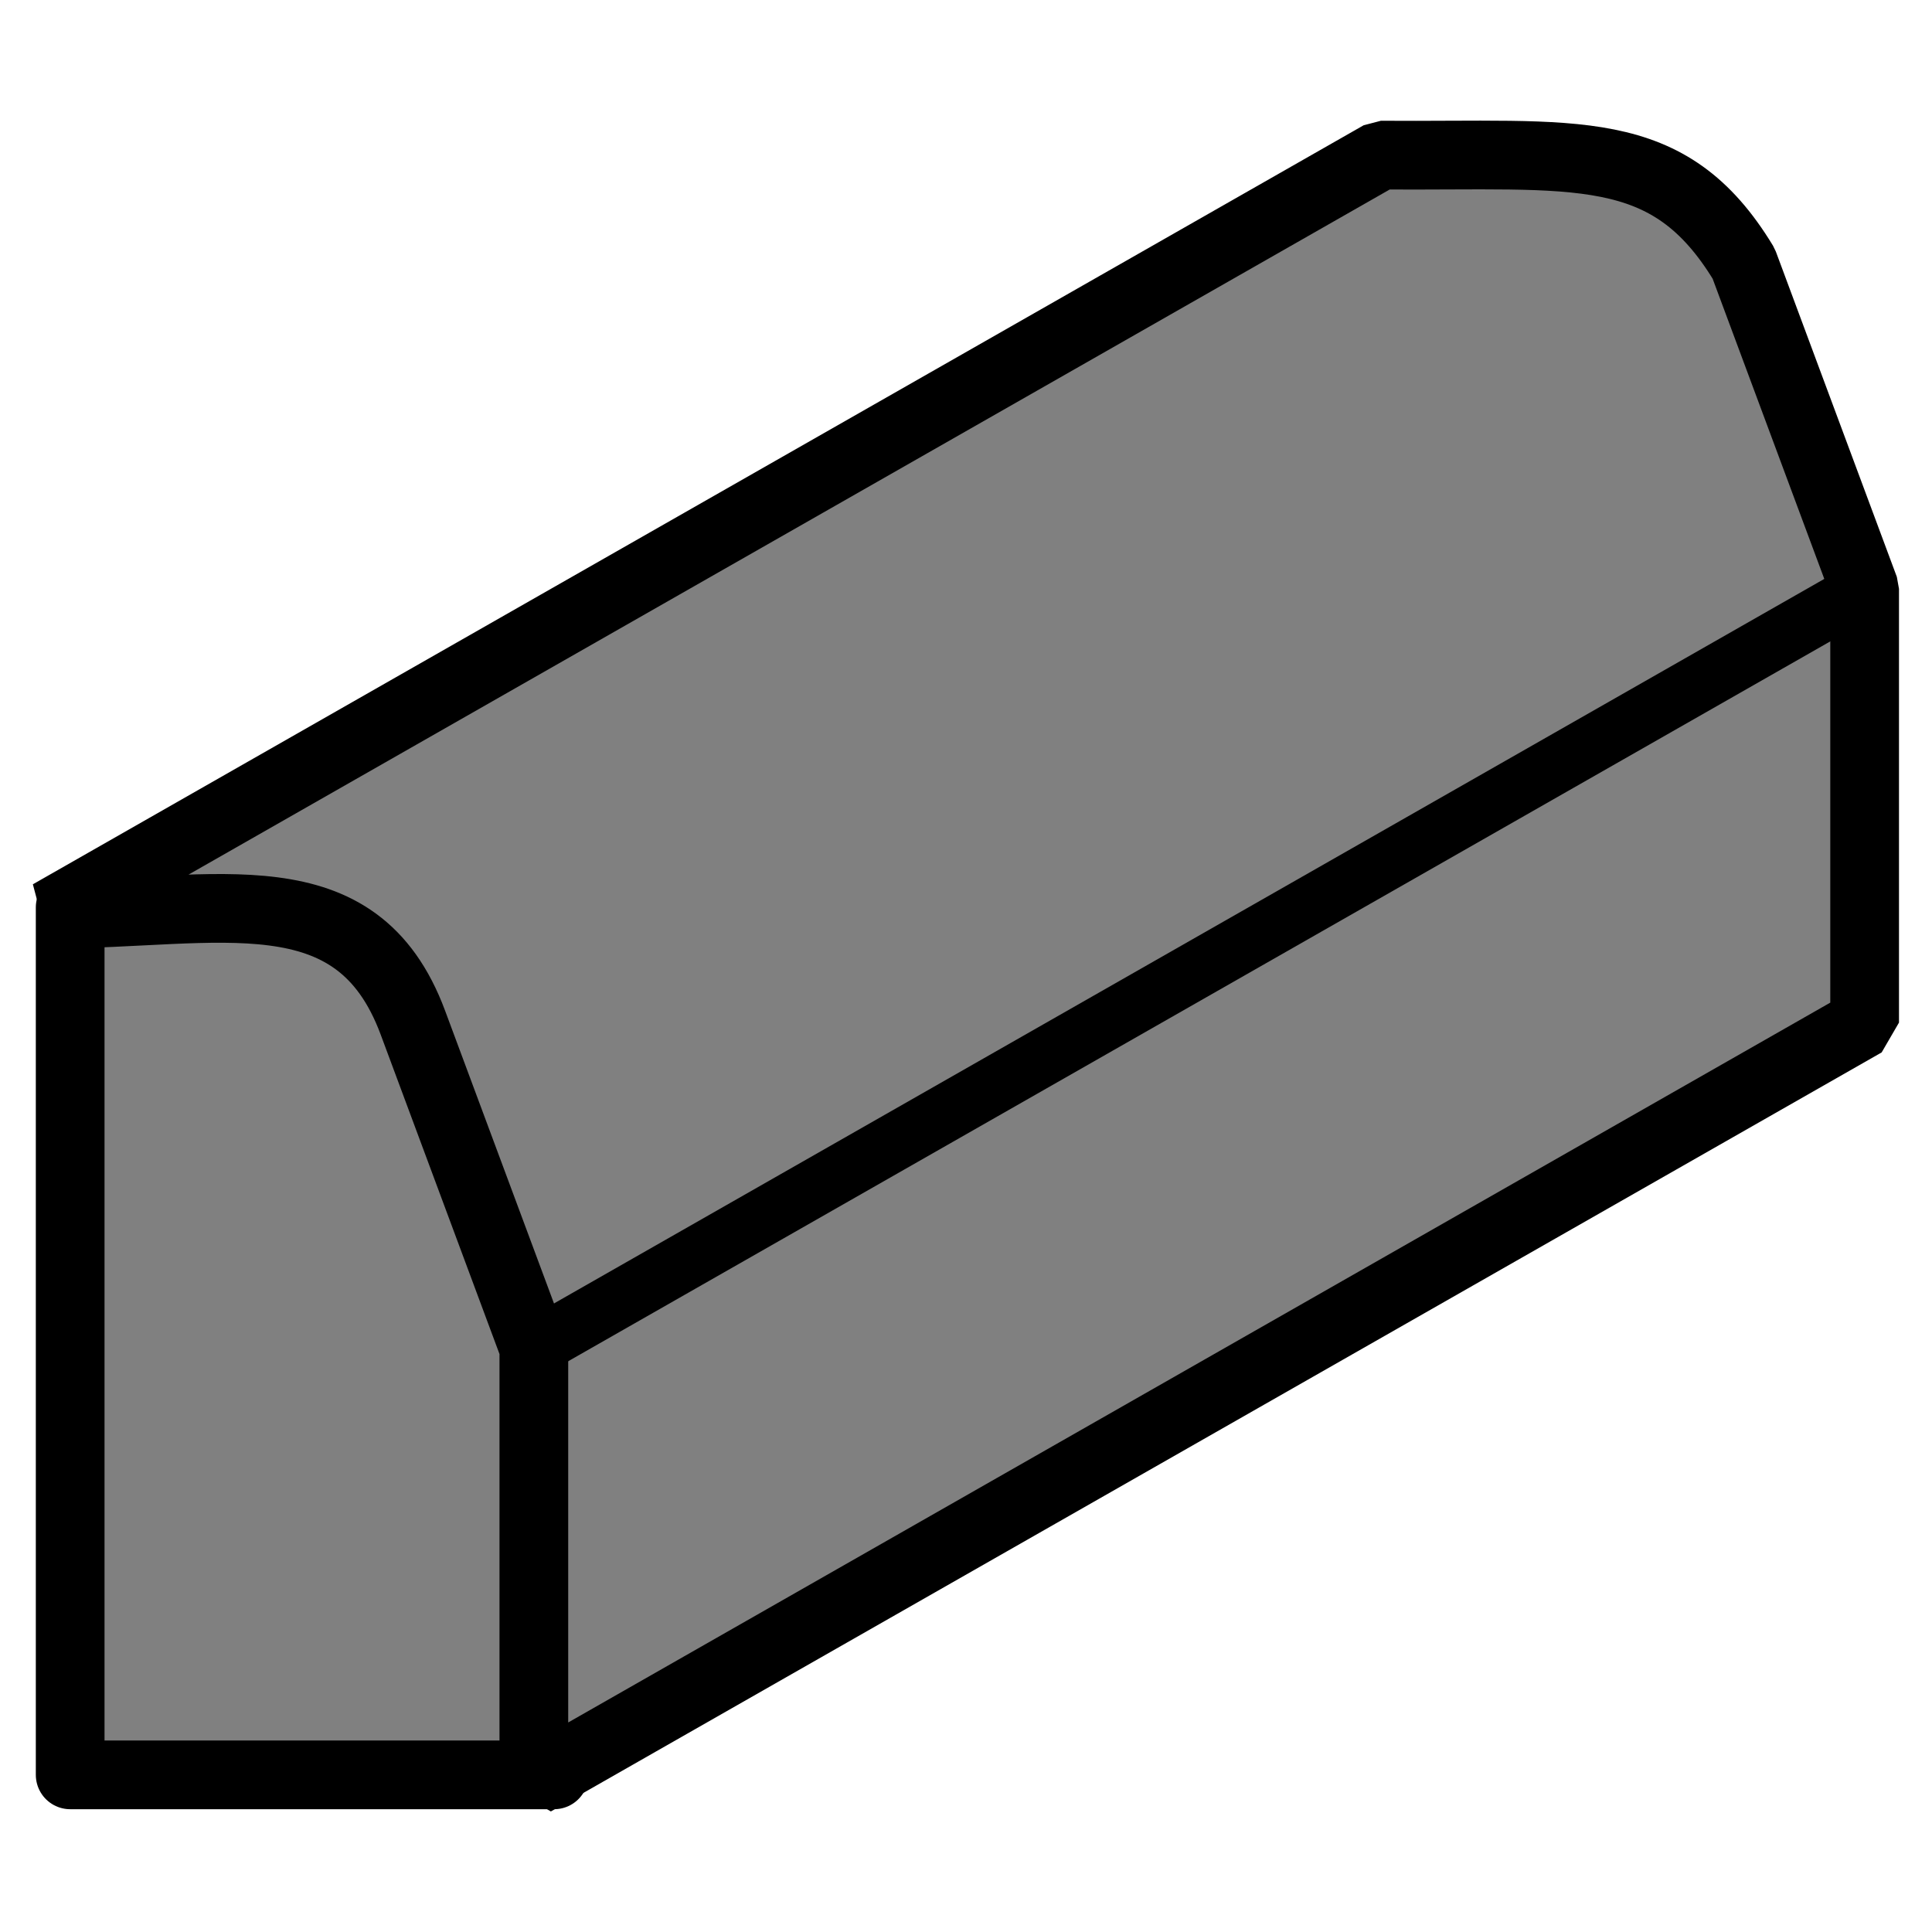
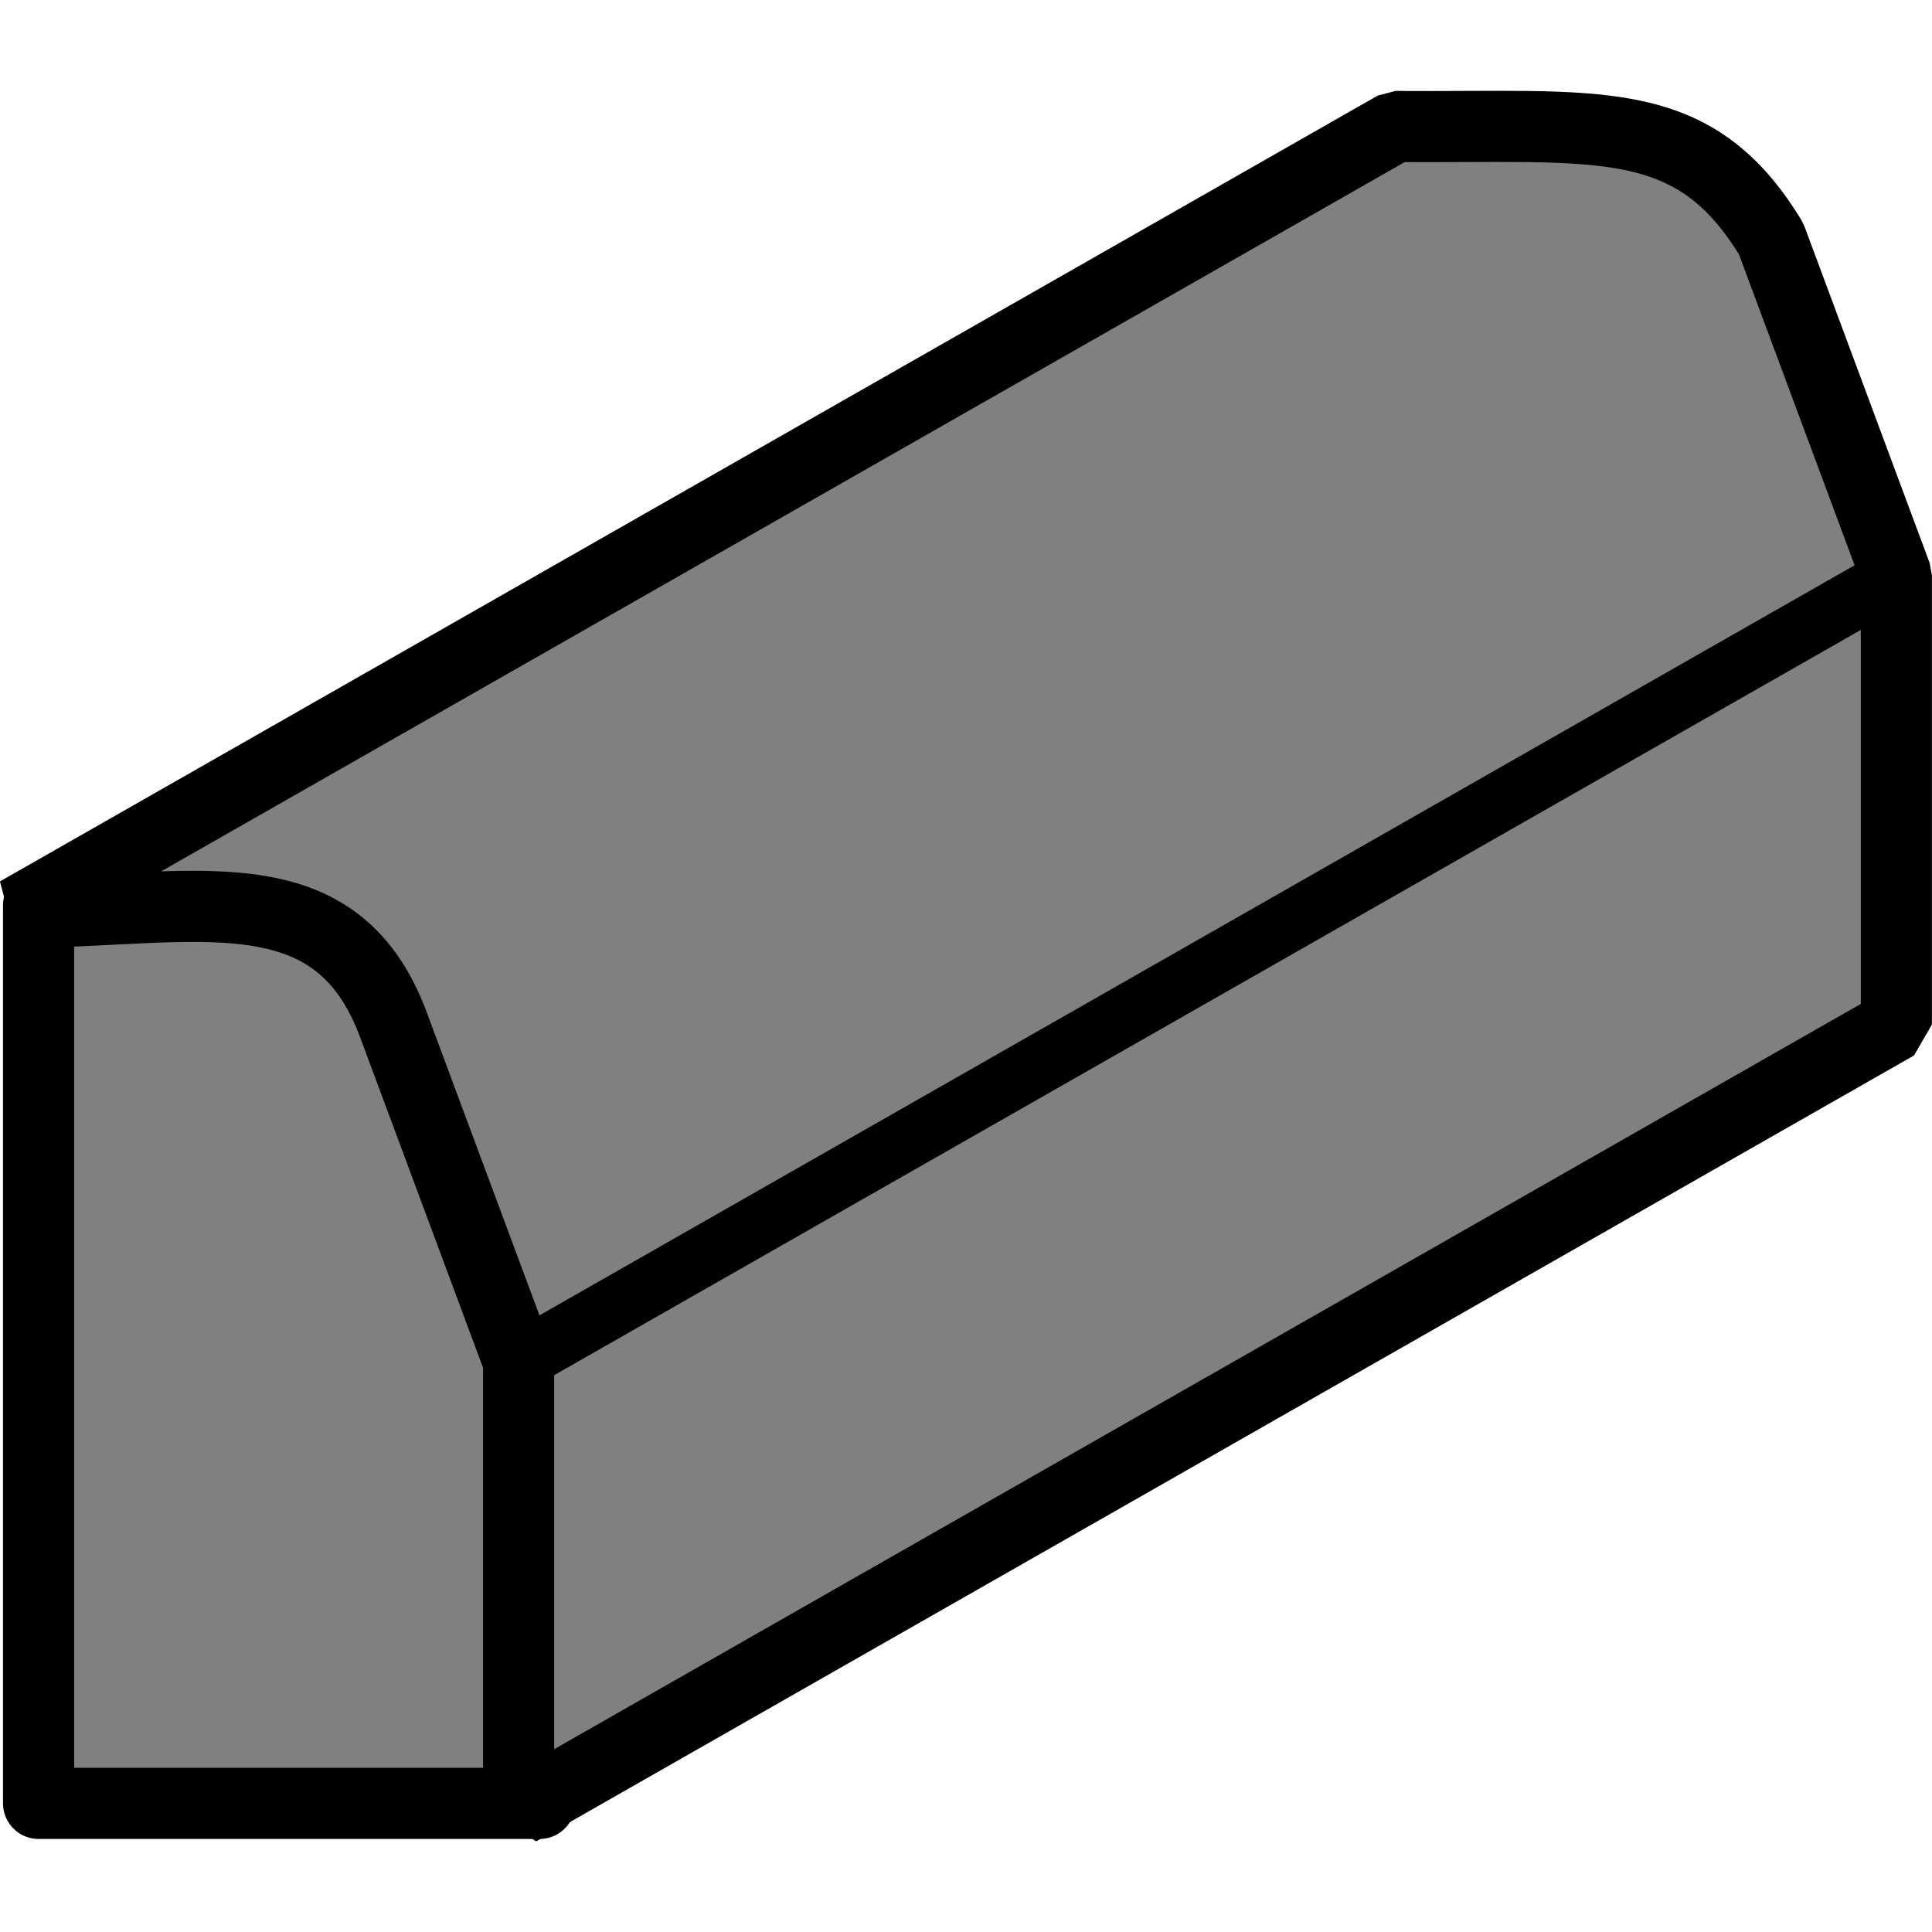
- <svg xmlns="http://www.w3.org/2000/svg" width="16" height="16" id="svg2" version="1.1">
+ <svg xmlns="http://www.w3.org/2000/svg" width="500" height="500" id="svg2" version="1.1">
  <defs id="defs4" />
  <g id="layer1" transform="translate(-334.8438,-558.6186)">
-     <g id="g837" transform="translate(0.2719588,0.9951383)">
+     <g id="g837" transform="matrix(32.35274,0,0,32.35274,-10498.292,-17490.849)">
      <path style="fill:#808080;fill-opacity:1;stroke:#000000;stroke-width:0.569;stroke-linecap:butt;stroke-linejoin:round;stroke-miterlimit:4;stroke-dasharray:none;stroke-opacity:1" d="m 335.153,572.322 h 4.008 v -3.592 l -1.192,-3.535 -0.812,-0.057 h -2.004 z" id="path2987" />
      <path style="fill:#808080;fill-opacity:1;stroke:#000000;stroke-width:0.569;stroke-linecap:butt;stroke-linejoin:bevel;stroke-miterlimit:4;stroke-dasharray:none;stroke-opacity:1" d="m 334.985,565.194 11.021,-6.286 c 1.626,0.012 2.381,-0.133 3.006,0.898 l 1.002,2.694 v 3.592 l -11.021,6.286 v -3.592 l -1.002,-2.694 c -0.468,-1.258 -1.612,-0.898 -3.006,-0.898 z" id="path3777" />
      <path style="fill:none;stroke:#000000;stroke-width:0.474;stroke-linecap:butt;stroke-linejoin:miter;stroke-miterlimit:4;stroke-dasharray:none;stroke-opacity:1" d="m 338.993,568.786 11.021,-6.286" id="path3757" />
    </g>
  </g>
</svg>
